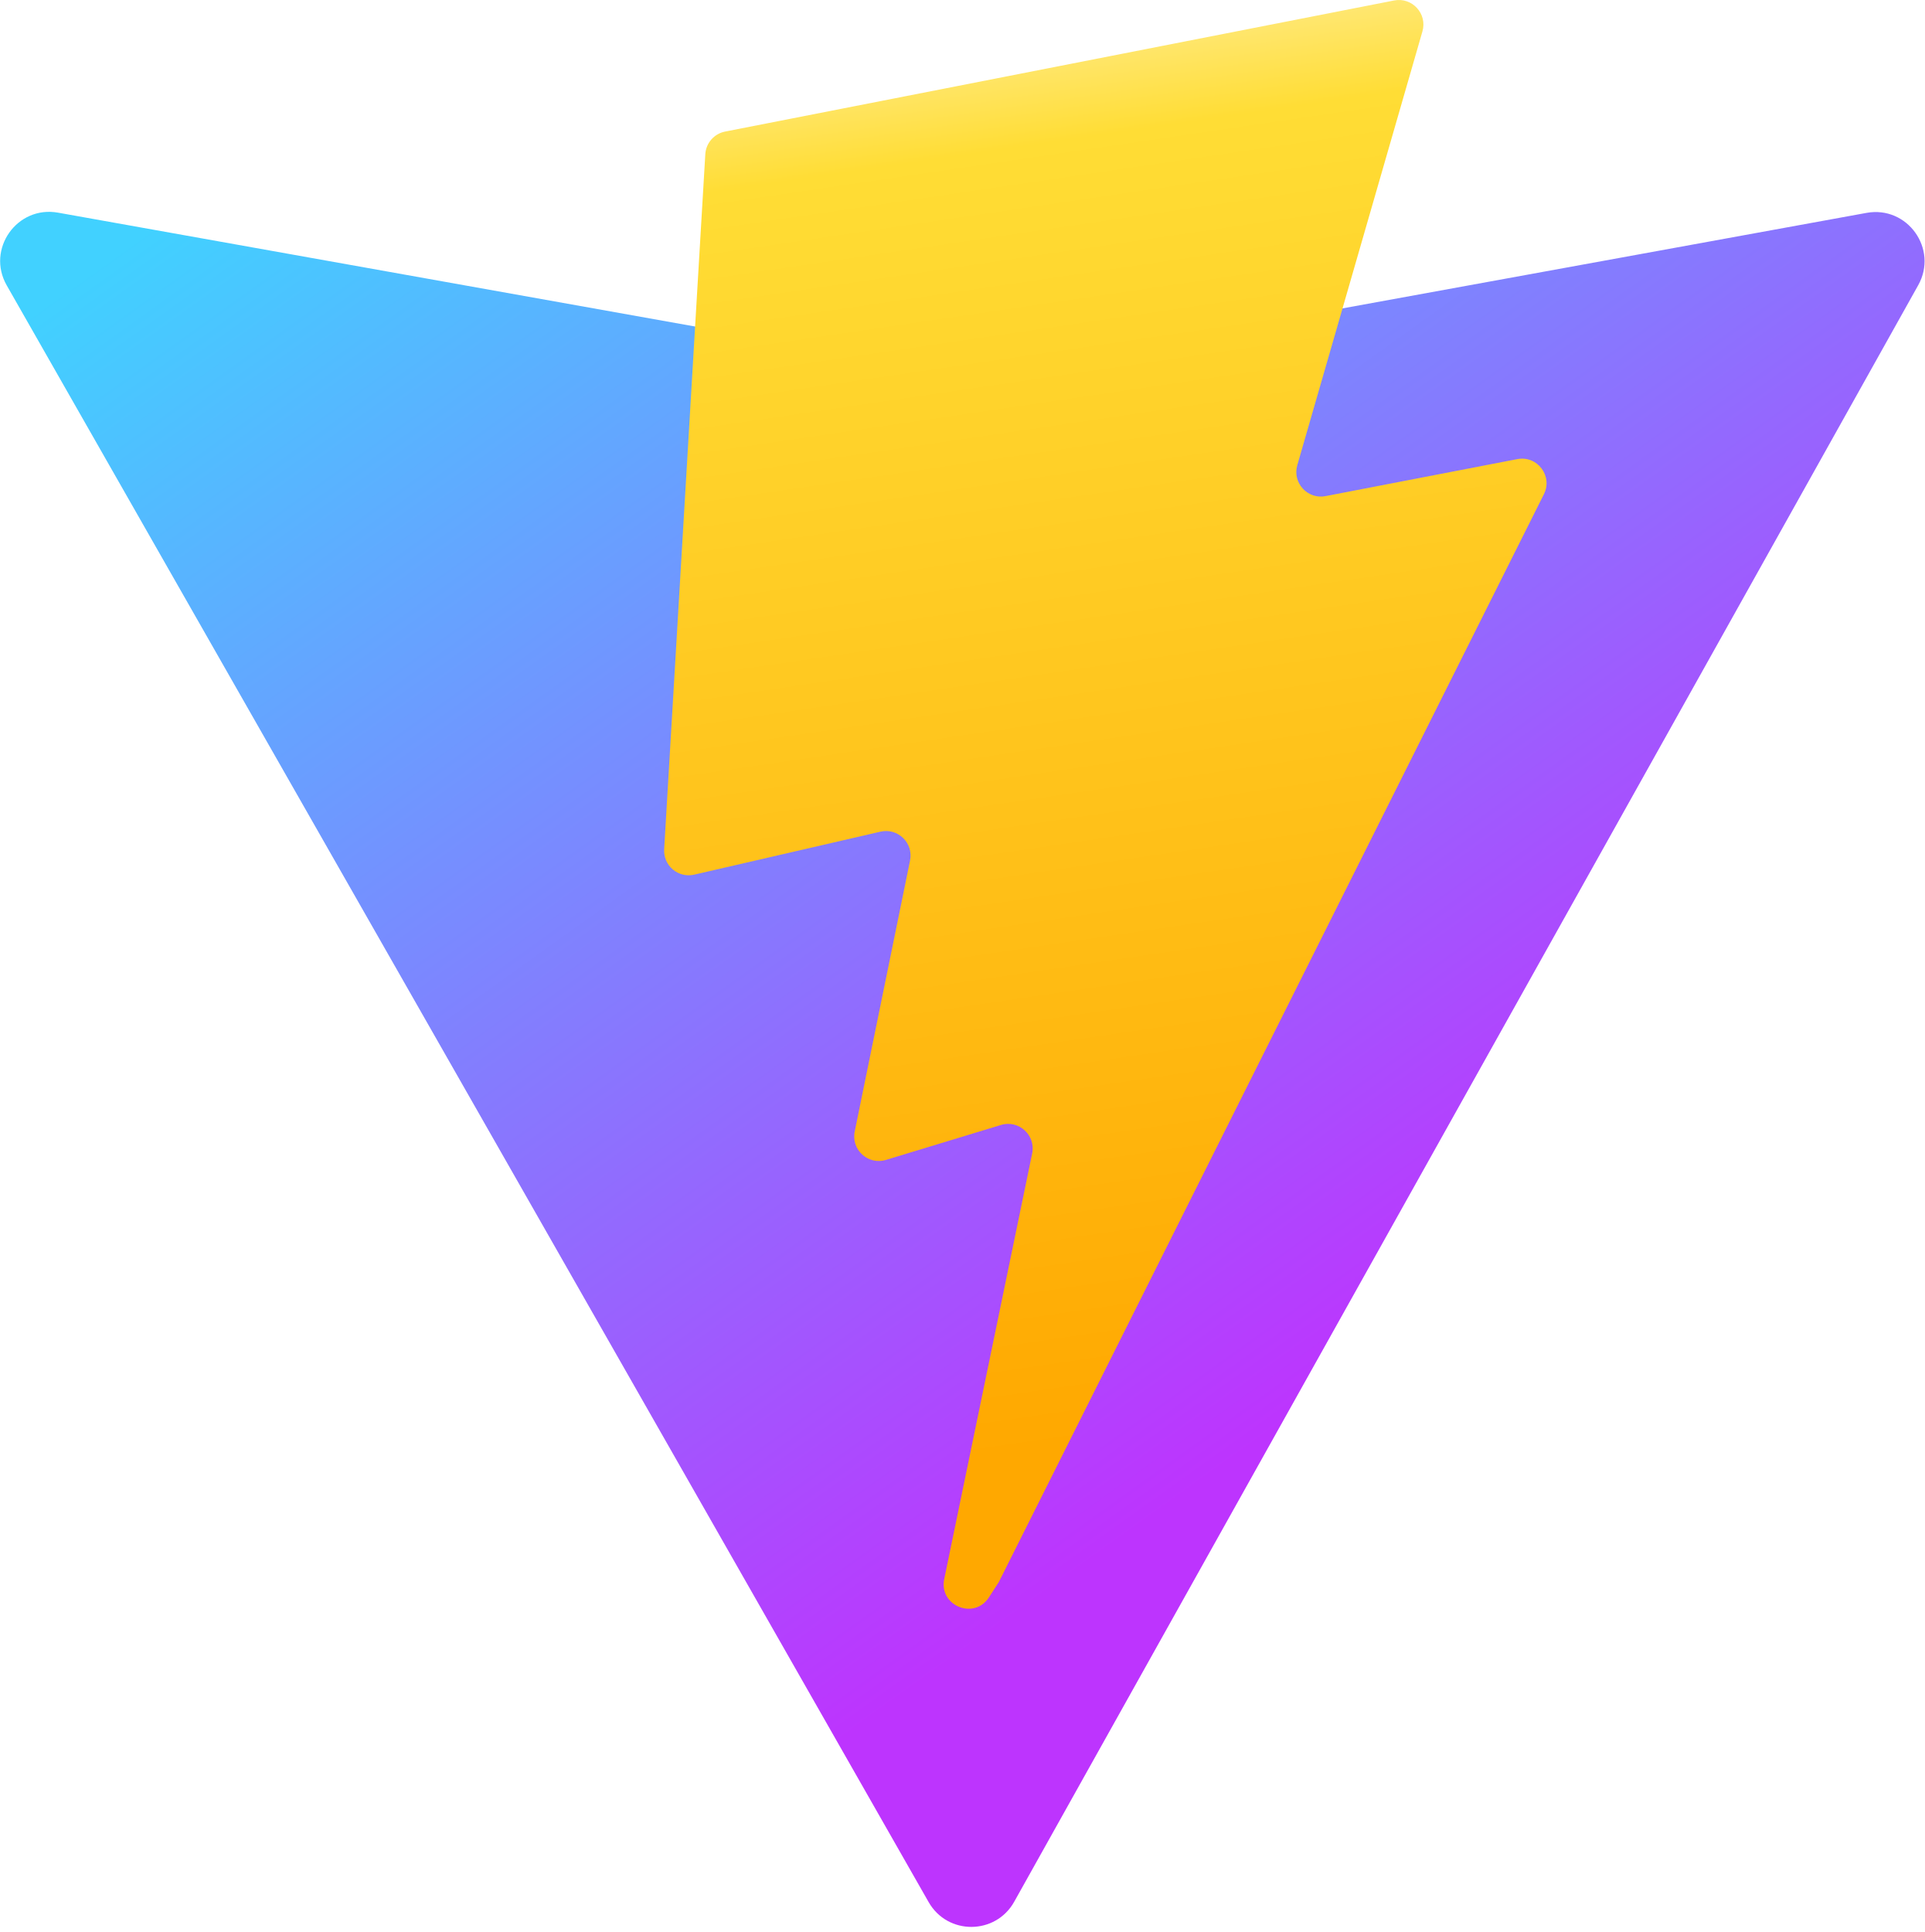
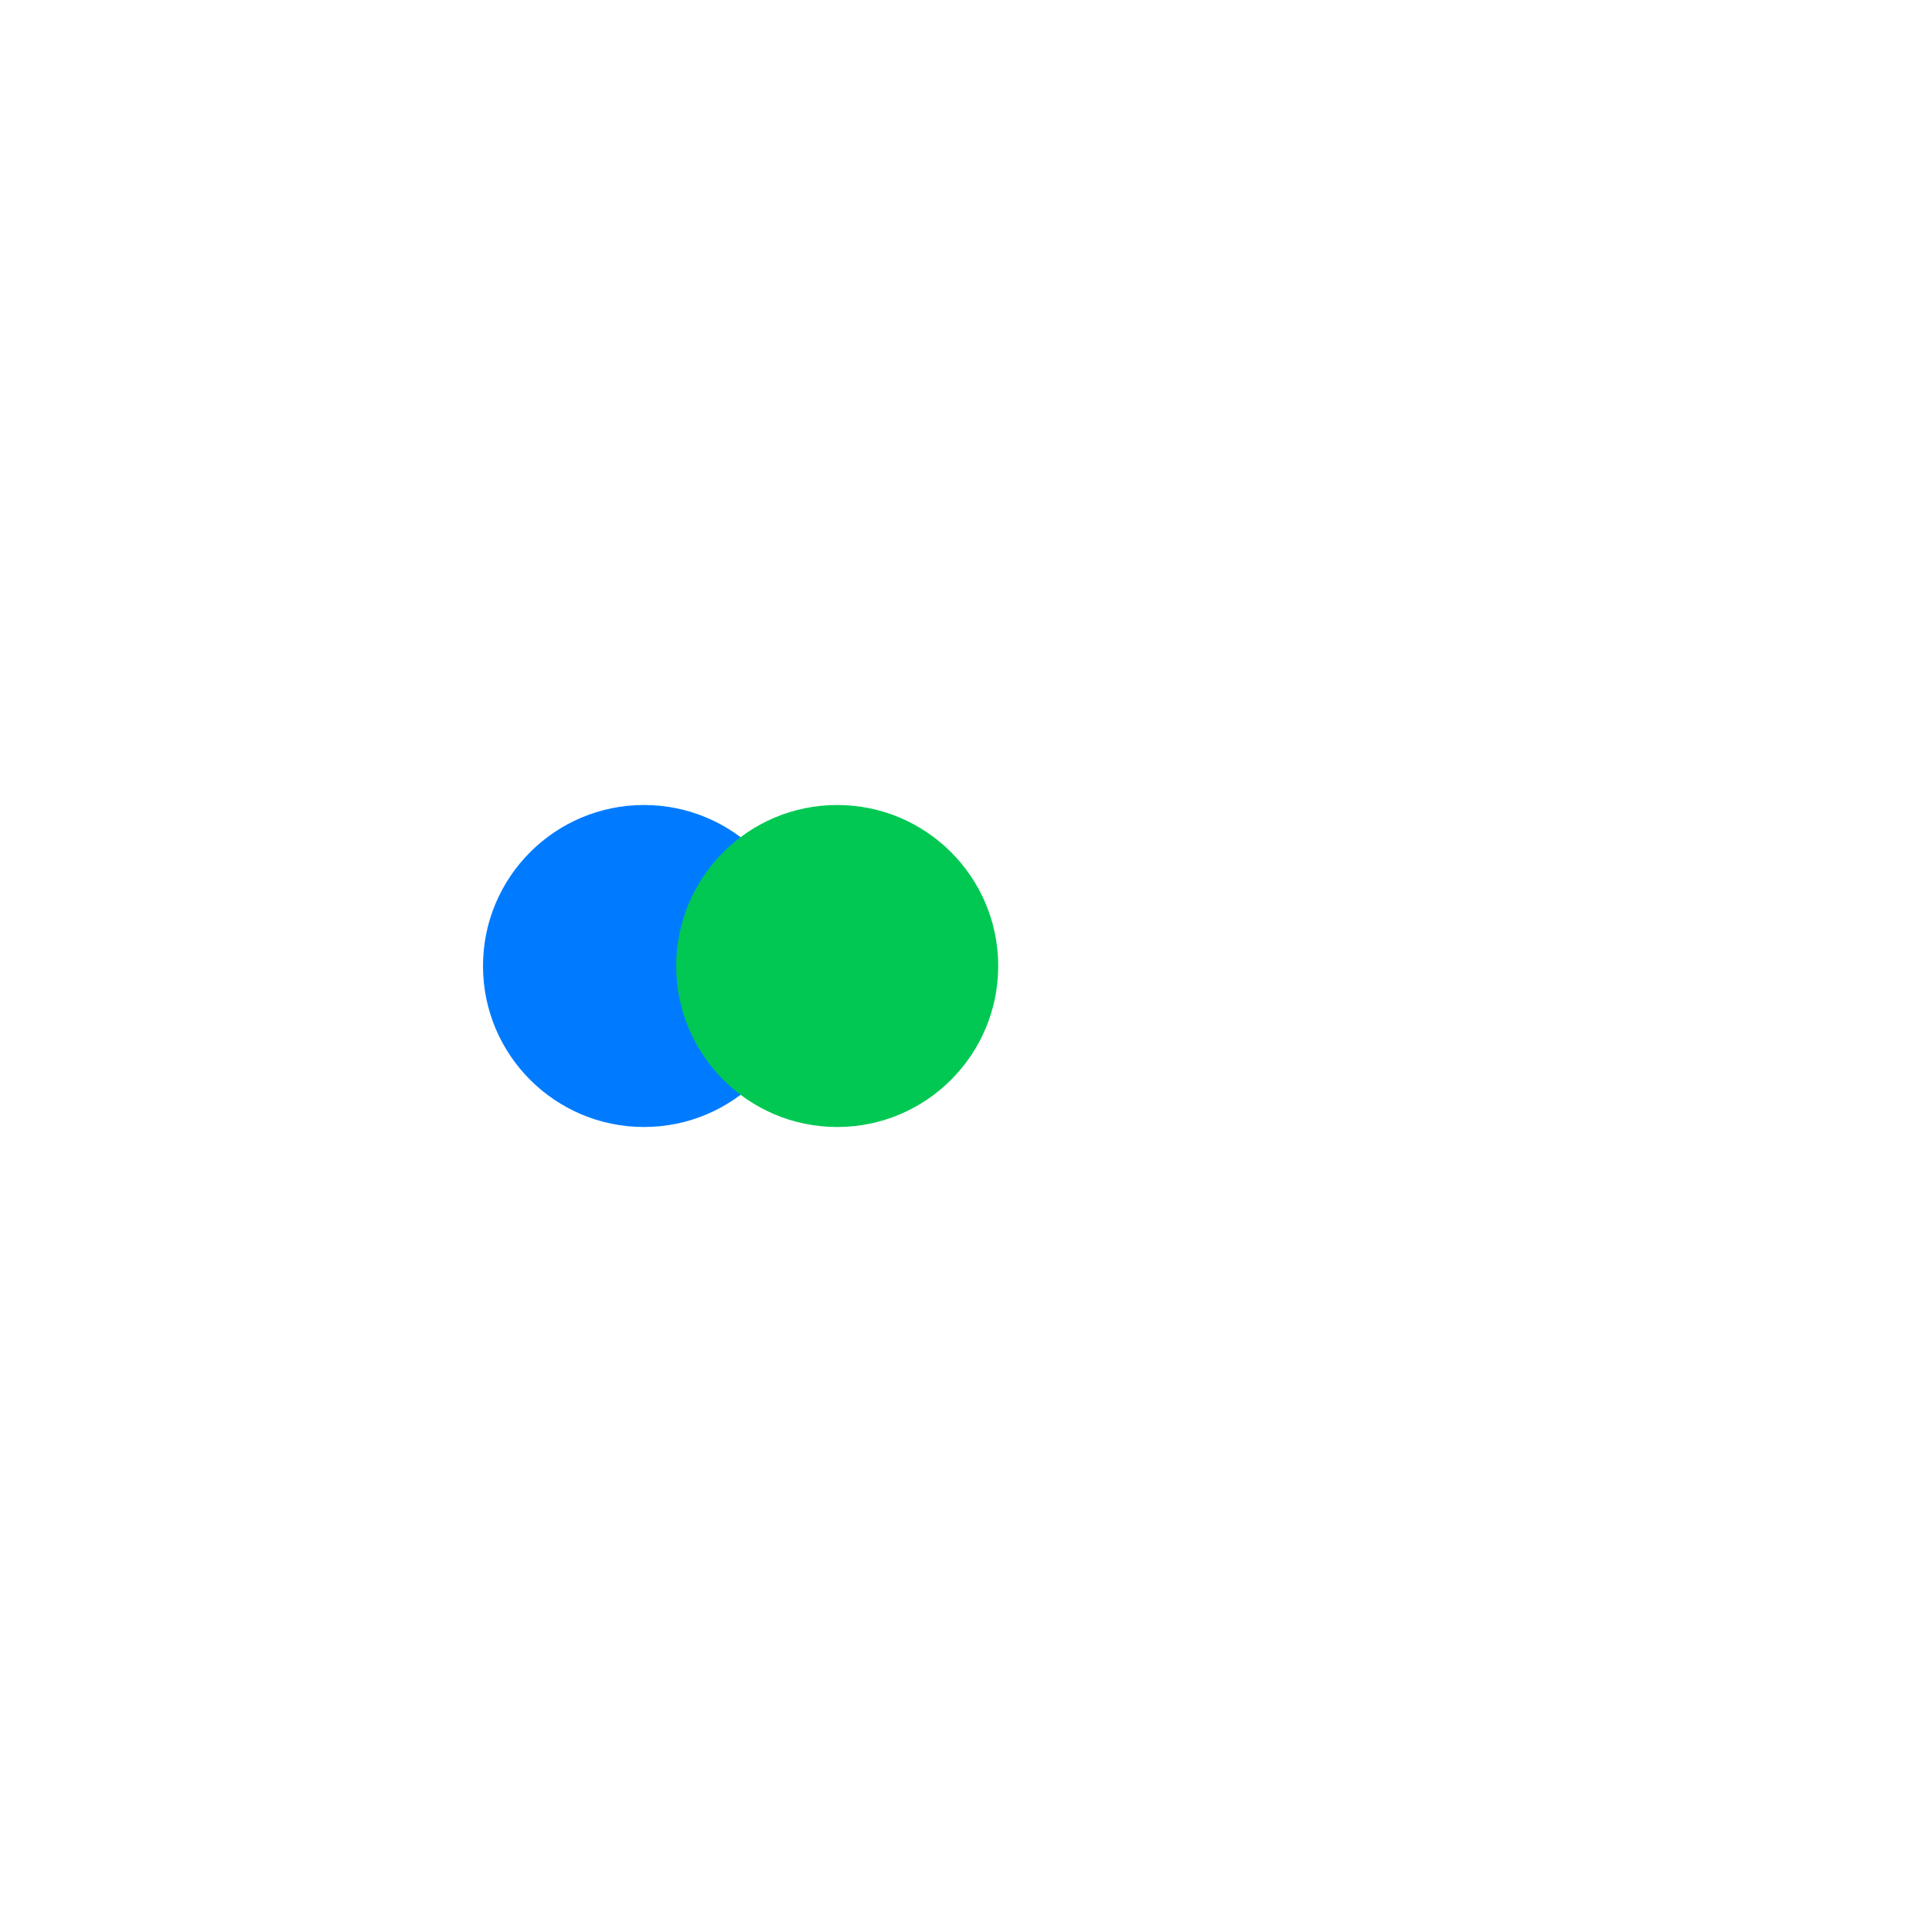
- <svg xmlns="http://www.w3.org/2000/svg" aria-hidden="true" role="img" class="iconify iconify--logos" width="31.88" height="32" preserveAspectRatio="xMidYMid meet" viewBox="0 0 256 257">
-   <defs>
-     <linearGradient id="IconifyId1813088fe1fbc01fb466" x1="-.828%" x2="57.636%" y1="7.652%" y2="78.411%">
-       <stop offset="0%" stop-color="#41D1FF" />
-       <stop offset="100%" stop-color="#BD34FE" />
-     </linearGradient>
-     <linearGradient id="IconifyId1813088fe1fbc01fb467" x1="43.376%" x2="50.316%" y1="2.242%" y2="89.03%">
-       <stop offset="0%" stop-color="#FFEA83" />
-       <stop offset="8.333%" stop-color="#FFDD35" />
-       <stop offset="100%" stop-color="#FFA800" />
-     </linearGradient>
-   </defs>
-   <path fill="url(#IconifyId1813088fe1fbc01fb466)" d="M255.153 37.938L134.897 252.976c-2.483 4.44-8.862 4.466-11.382.048L.875 37.958c-2.746-4.814 1.371-10.646 6.827-9.67l120.385 21.517a6.537 6.537 0 0 0 2.322-.004l117.867-21.483c5.438-.991 9.574 4.796 6.877 9.62Z" />
-   <path fill="url(#IconifyId1813088fe1fbc01fb467)" d="M185.432.063L96.44 17.501a3.268 3.268 0 0 0-2.634 3.014l-5.474 92.456a3.268 3.268 0 0 0 3.997 3.378l24.777-5.718c2.318-.535 4.413 1.507 3.936 3.838l-7.361 36.047c-.495 2.426 1.782 4.5 4.151 3.78l15.304-4.649c2.372-.72 4.652 1.36 4.15 3.788l-11.698 56.621c-.732 3.542 3.979 5.473 5.943 2.437l1.313-2.028l72.516-144.72c1.215-2.423-.88-5.186-3.54-4.672l-25.505 4.922c-2.396.462-4.435-1.77-3.759-4.114l16.646-57.705c.677-2.35-1.37-4.583-3.769-4.113Z" />
+ <svg xmlns="http://www.w3.org/2000/svg" width="32" height="32" viewBox="0 0 300 100">
+   <rect width="300" height="100" fill="transparent" />
+   <circle cx="100" cy="50" r="25" fill="#007BFF" />
+   <circle cx="130" cy="50" r="25" fill="#00C853" />
</svg>
